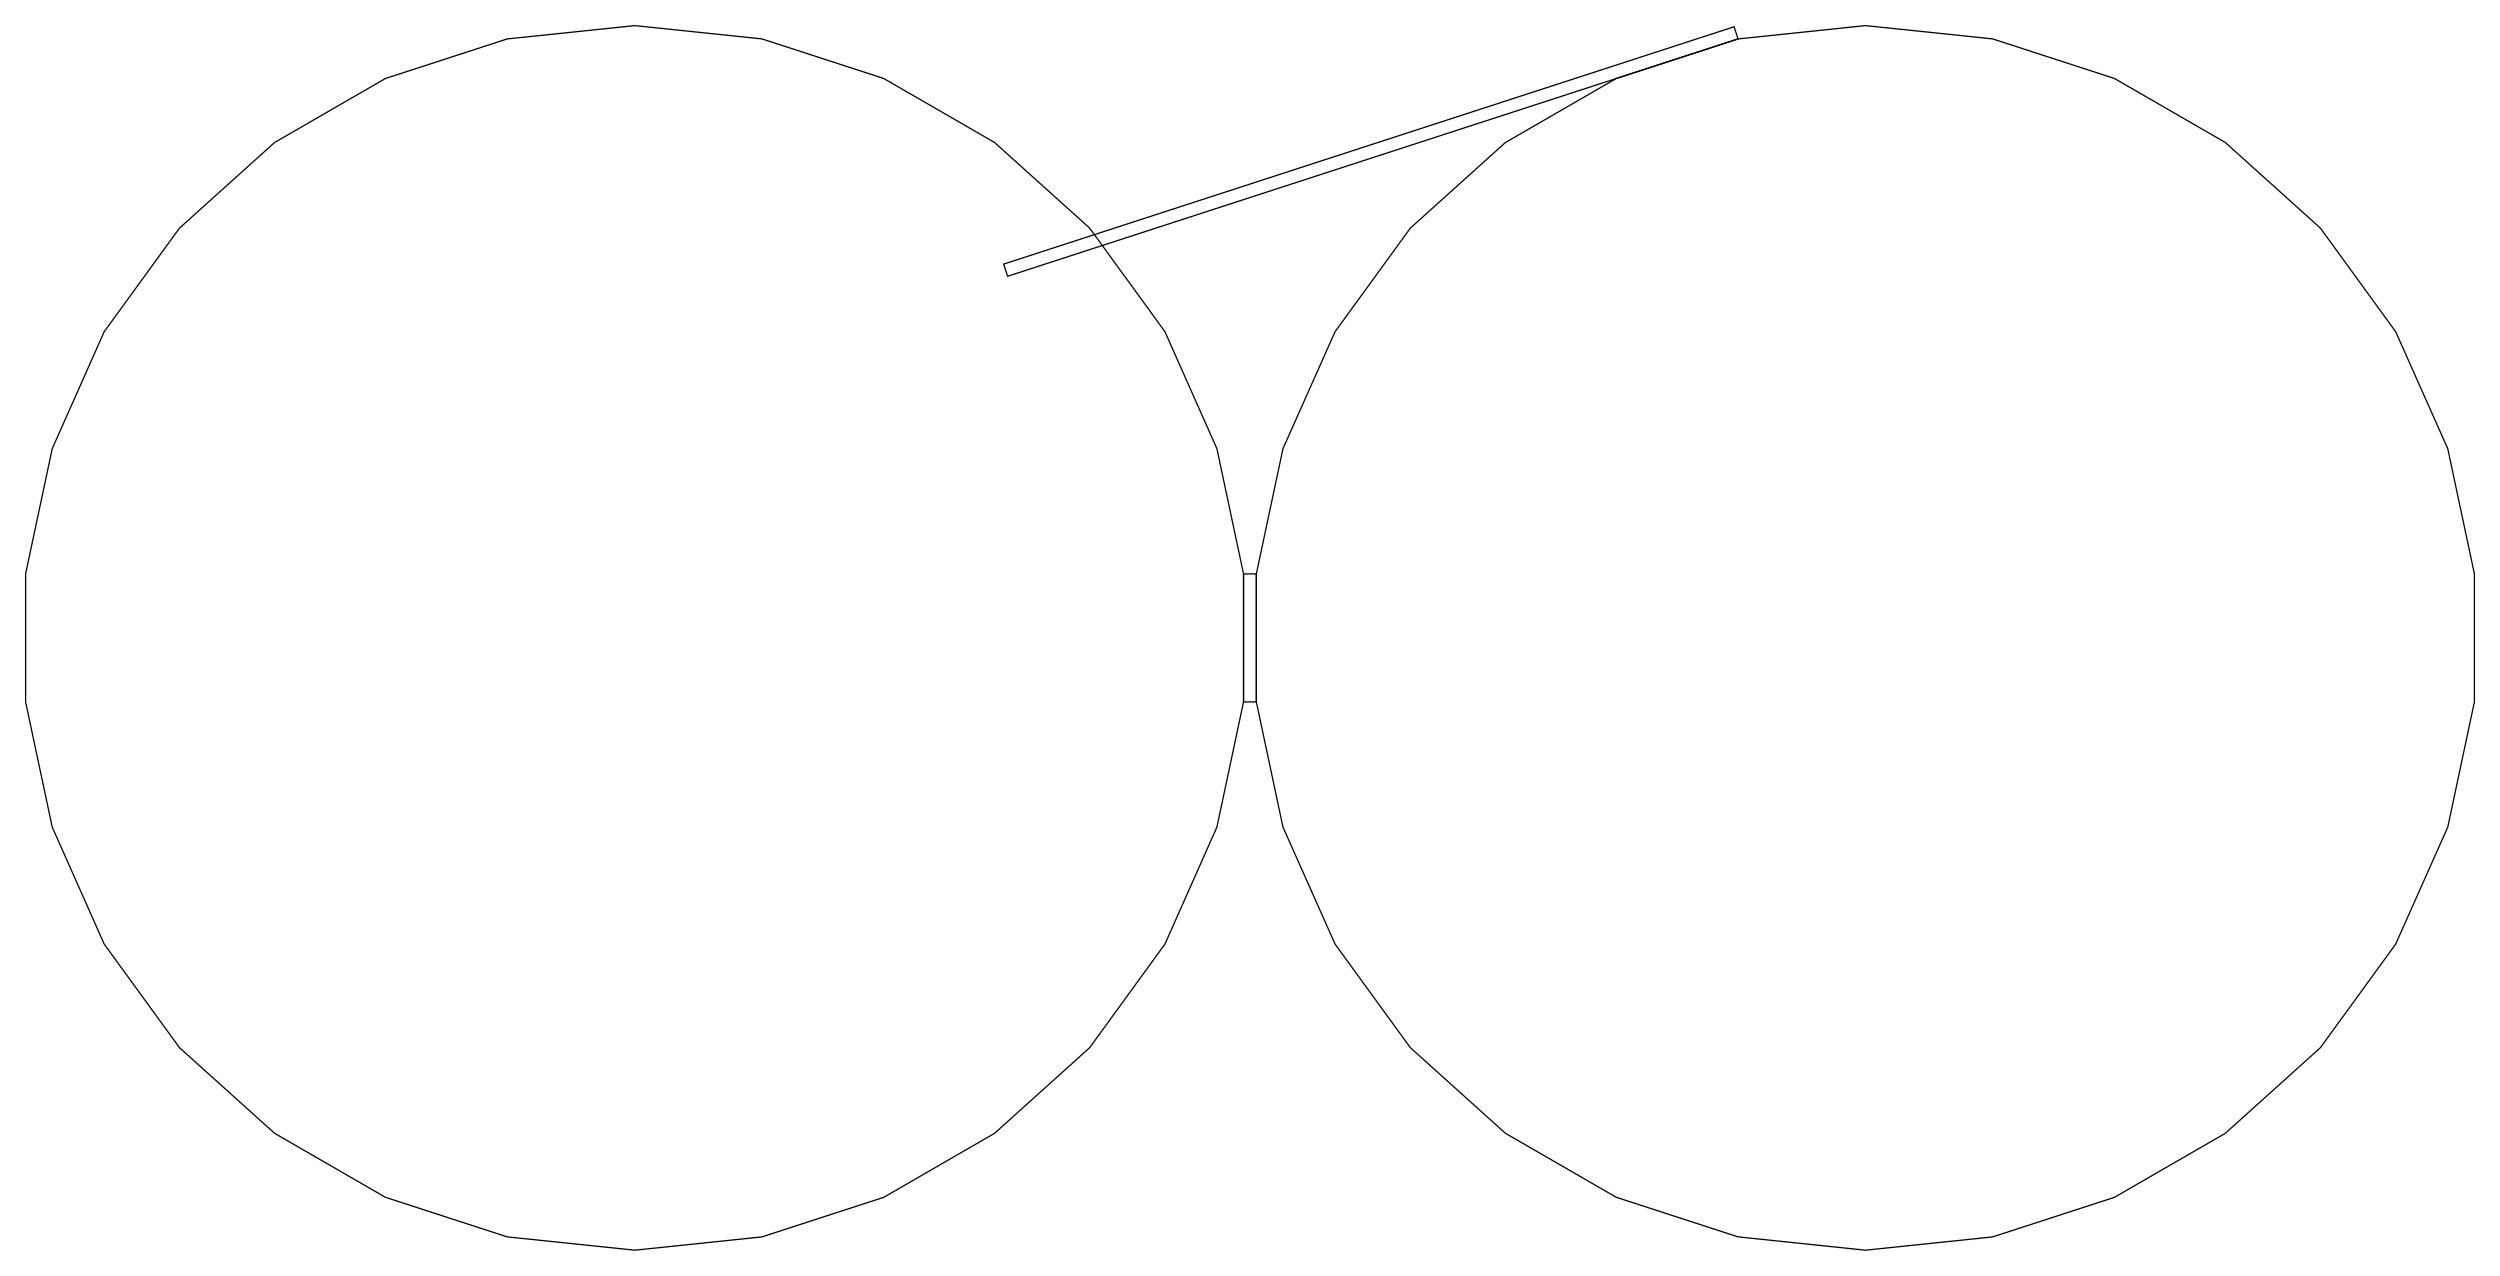
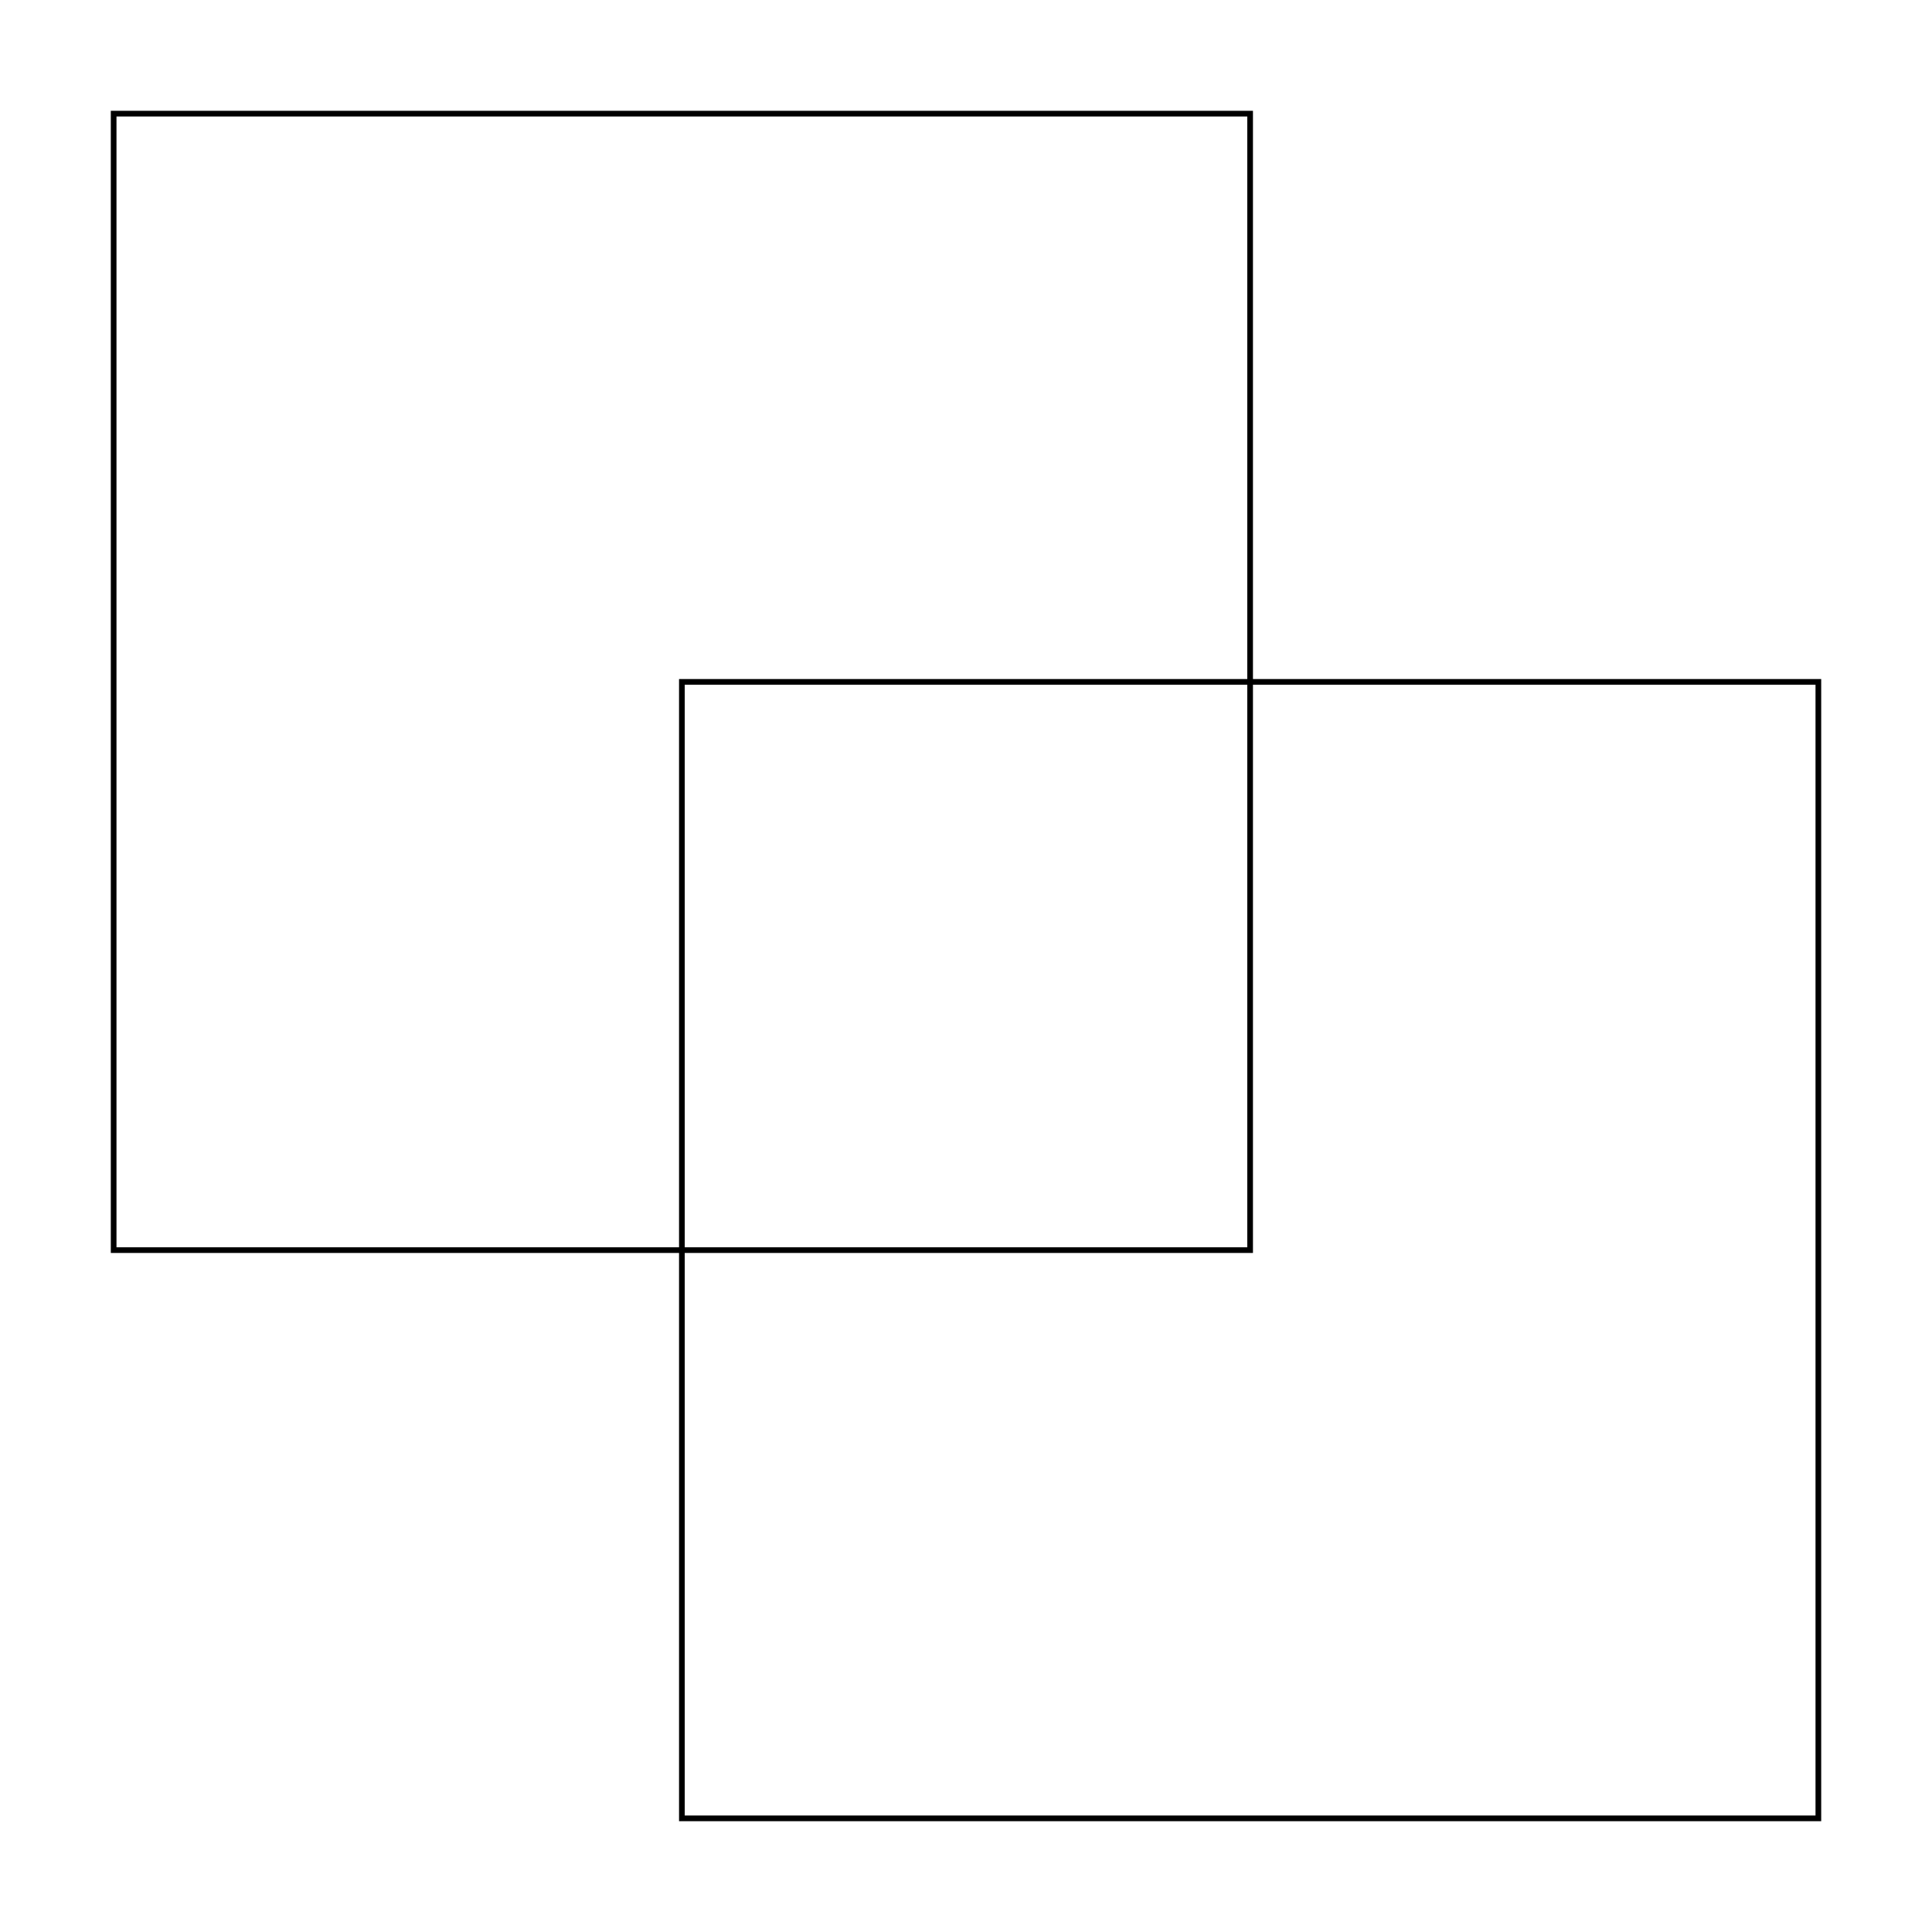
- <svg xmlns="http://www.w3.org/2000/svg" version="1.1" viewBox="-4.957 -4.983 19.529 9.967">
+ <svg xmlns="http://www.w3.org/2000/svg" version="1.1" viewBox="-0.2 -0.2 3.4 3.4">
  <style>.no_fill_black_stroke {fill:none; stroke:#000000; stroke-width:0.01;}</style>
-   <polygon class="no_fill_black_stroke" points="4.757,0.5 4.549,1.478 4.143,2.392 3.555,3.201 2.812,3.87 1.946,4.37 0.995,4.679 0,4.783 -0.995,4.679 -1.946,4.37 -2.812,3.87 -3.555,3.201 -4.143,2.392 -4.549,1.478 -4.757,0.5 -4.757,-0.5 -4.549,-1.478 -4.143,-2.392 -3.555,-3.201 -2.812,-3.87 -1.946,-4.37 -0.995,-4.679 0,-4.783 0.995,-4.679 1.946,-4.37 2.812,-3.87 3.555,-3.201 4.143,-2.392 4.549,-1.478 4.757,-0.5" />
-   <polygon class="no_fill_black_stroke" points="4.757,-0.5 4.857,-0.5 4.857,0.5 4.757,0.5" />
-   <polygon class="no_fill_black_stroke" points="4.857,-0.5 5.065,-1.478 5.472,-2.392 6.06,-3.201 6.803,-3.87 7.669,-4.37 8.62,-4.679 9.614,-4.783 10.609,-4.679 11.56,-4.37 12.426,-3.87 13.169,-3.201 13.757,-2.392 14.164,-1.478 14.372,-0.5 14.372,0.5 14.164,1.478 13.757,2.392 13.169,3.201 12.426,3.87 11.56,4.37 10.609,4.679 9.614,4.783 8.62,4.679 7.669,4.37 6.803,3.87 6.06,3.201 5.472,2.392 5.065,1.478 4.857,0.5" />
-   <polygon class="no_fill_black_stroke" points="8.62,-4.679 2.914,-2.825 2.883,-2.92 8.589,-4.774" />
+   <polygon class="no_fill_black_stroke" points="0,0 2,0 2,2 0,2" />
+   <polygon class="no_fill_black_stroke" points="1,1 3,1 3,3 1,3" />
</svg>
